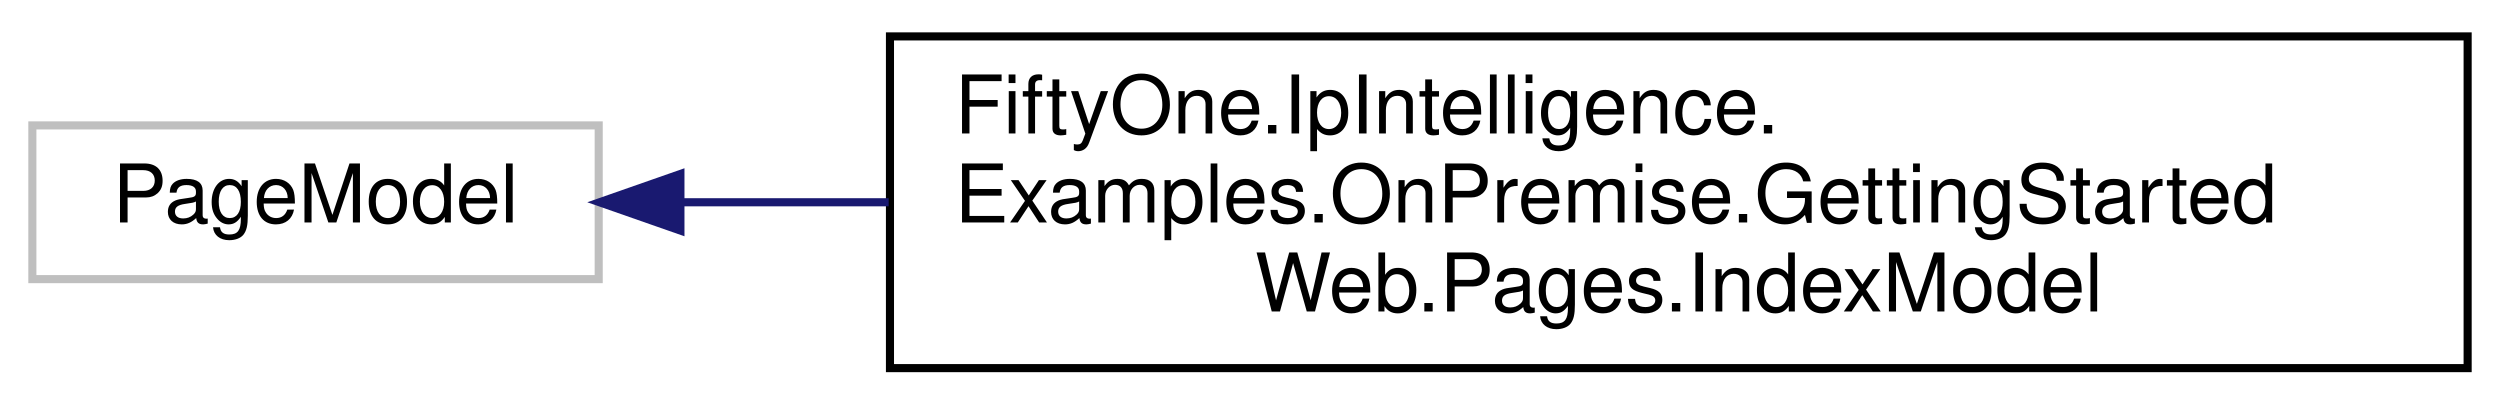
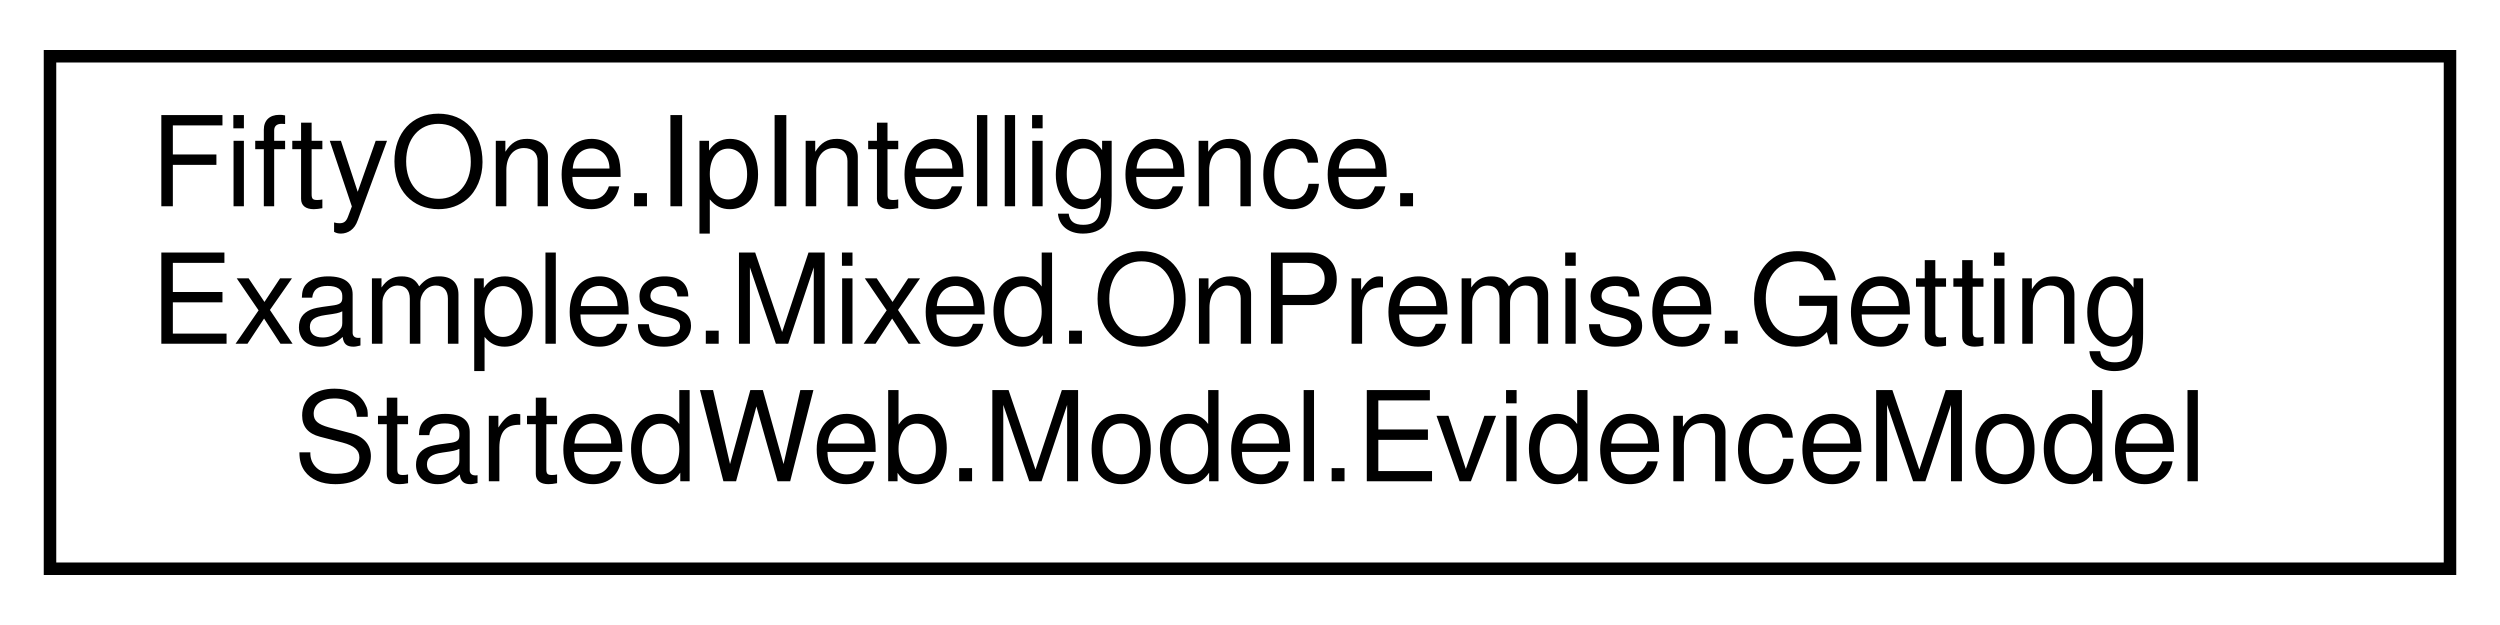
- <svg xmlns="http://www.w3.org/2000/svg" xmlns:xlink="http://www.w3.org/1999/xlink" width="309pt" height="50pt" viewBox="0.00 0.00 309.00 50.00">
+ <svg xmlns="http://www.w3.org/2000/svg" xmlns:xlink="http://www.w3.org/1999/xlink" width="200pt" height="50pt" viewBox="0.00 0.00 200.00 50.00">
  <g id="graph0" class="graph" transform="scale(1 1) rotate(0) translate(4 46)">
    <g id="node1" class="node">
      <g id="a_node1">
-         <a xlink:title=" ">
-           <polygon fill="none" stroke="#bfbfbf" points="0,-11.5 0,-30.5 70,-30.5 70,-11.5 0,-11.5" />
-           <text text-anchor="middle" x="35" y="-18.5" font-family="Helvetica,sans-Serif" font-size="10.00">PageModel</text>
+         <a xlink:href="class_fifty_one_1_1_ip_intelligence_1_1_examples_1_1_mixed_1_1_on_premise_1_1_getting_started_web_1_1_model_1_1_evidence_model.html" target="_top" xlink:title=" ">
+           <polygon fill="none" stroke="black" points="0,-0.5 0,-41.5 192,-41.5 192,-0.5 0,-0.5" />
+           <text text-anchor="start" x="8" y="-29.5" font-family="Helvetica,sans-Serif" font-size="10.00">FiftyOne.IpIntelligence.</text>
+           <text text-anchor="start" x="8" y="-18.5" font-family="Helvetica,sans-Serif" font-size="10.00">Examples.Mixed.OnPremise.Getting</text>
+           <text text-anchor="middle" x="96" y="-7.5" font-family="Helvetica,sans-Serif" font-size="10.00">StartedWeb.Model.EvidenceModel</text>
        </a>
      </g>
    </g>
-     <g id="node2" class="node">
-       <g id="a_node2">
-         <a xlink:href="class_fifty_one_1_1_ip_intelligence_1_1_examples_1_1_on_premise_1_1_getting_started_web_1_1_pages_1_1_index_model.html" target="_top" xlink:title=" ">
-           <polygon fill="none" stroke="black" points="106,-0.5 106,-41.5 301,-41.5 301,-0.5 106,-0.5" />
-           <text text-anchor="start" x="114" y="-29.5" font-family="Helvetica,sans-Serif" font-size="10.00">FiftyOne.IpIntelligence.</text>
-           <text text-anchor="start" x="114" y="-18.5" font-family="Helvetica,sans-Serif" font-size="10.00">Examples.OnPremise.GettingStarted</text>
-           <text text-anchor="middle" x="203.5" y="-7.5" font-family="Helvetica,sans-Serif" font-size="10.00">Web.Pages.IndexModel</text>
-         </a>
-       </g>
-     </g>
-     <g id="edge1" class="edge">
-       <path fill="none" stroke="midnightblue" d="M80.27,-21C88.3,-21 96.97,-21 105.84,-21" />
-       <polygon fill="midnightblue" stroke="midnightblue" points="80.1,-17.5 70.1,-21 80.1,-24.5 80.1,-17.5" />
-     </g>
  </g>
</svg>
